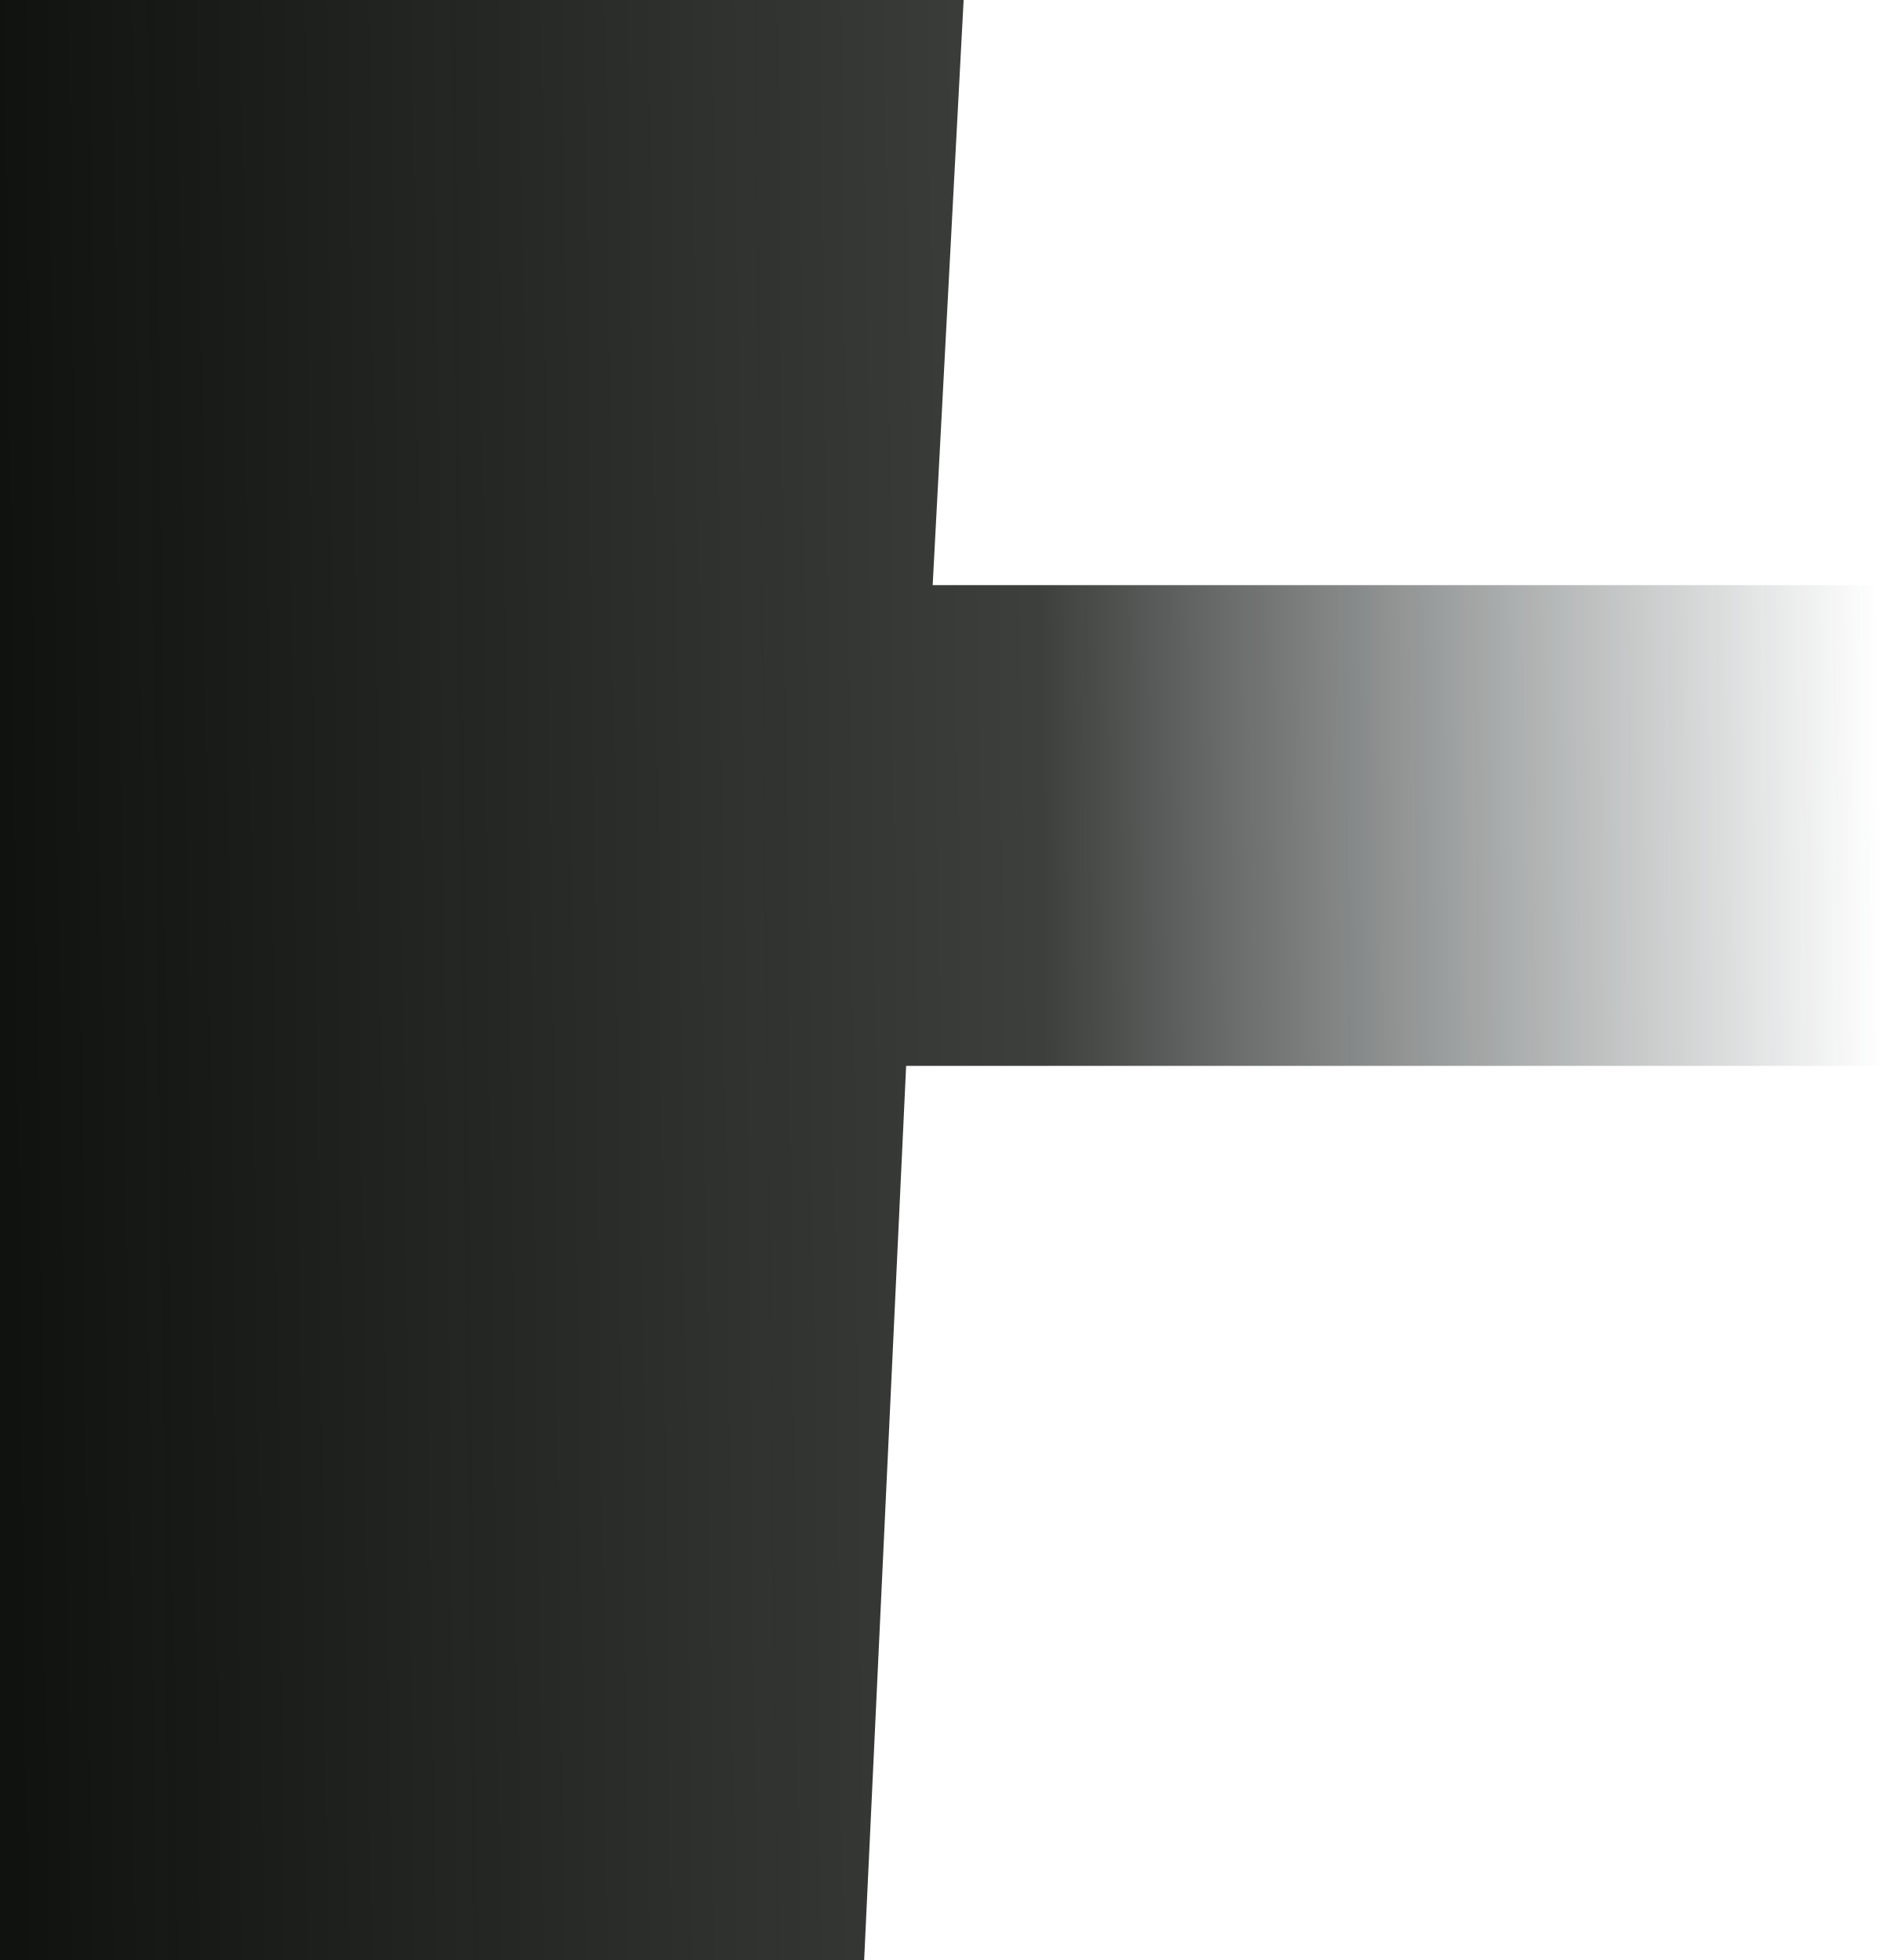
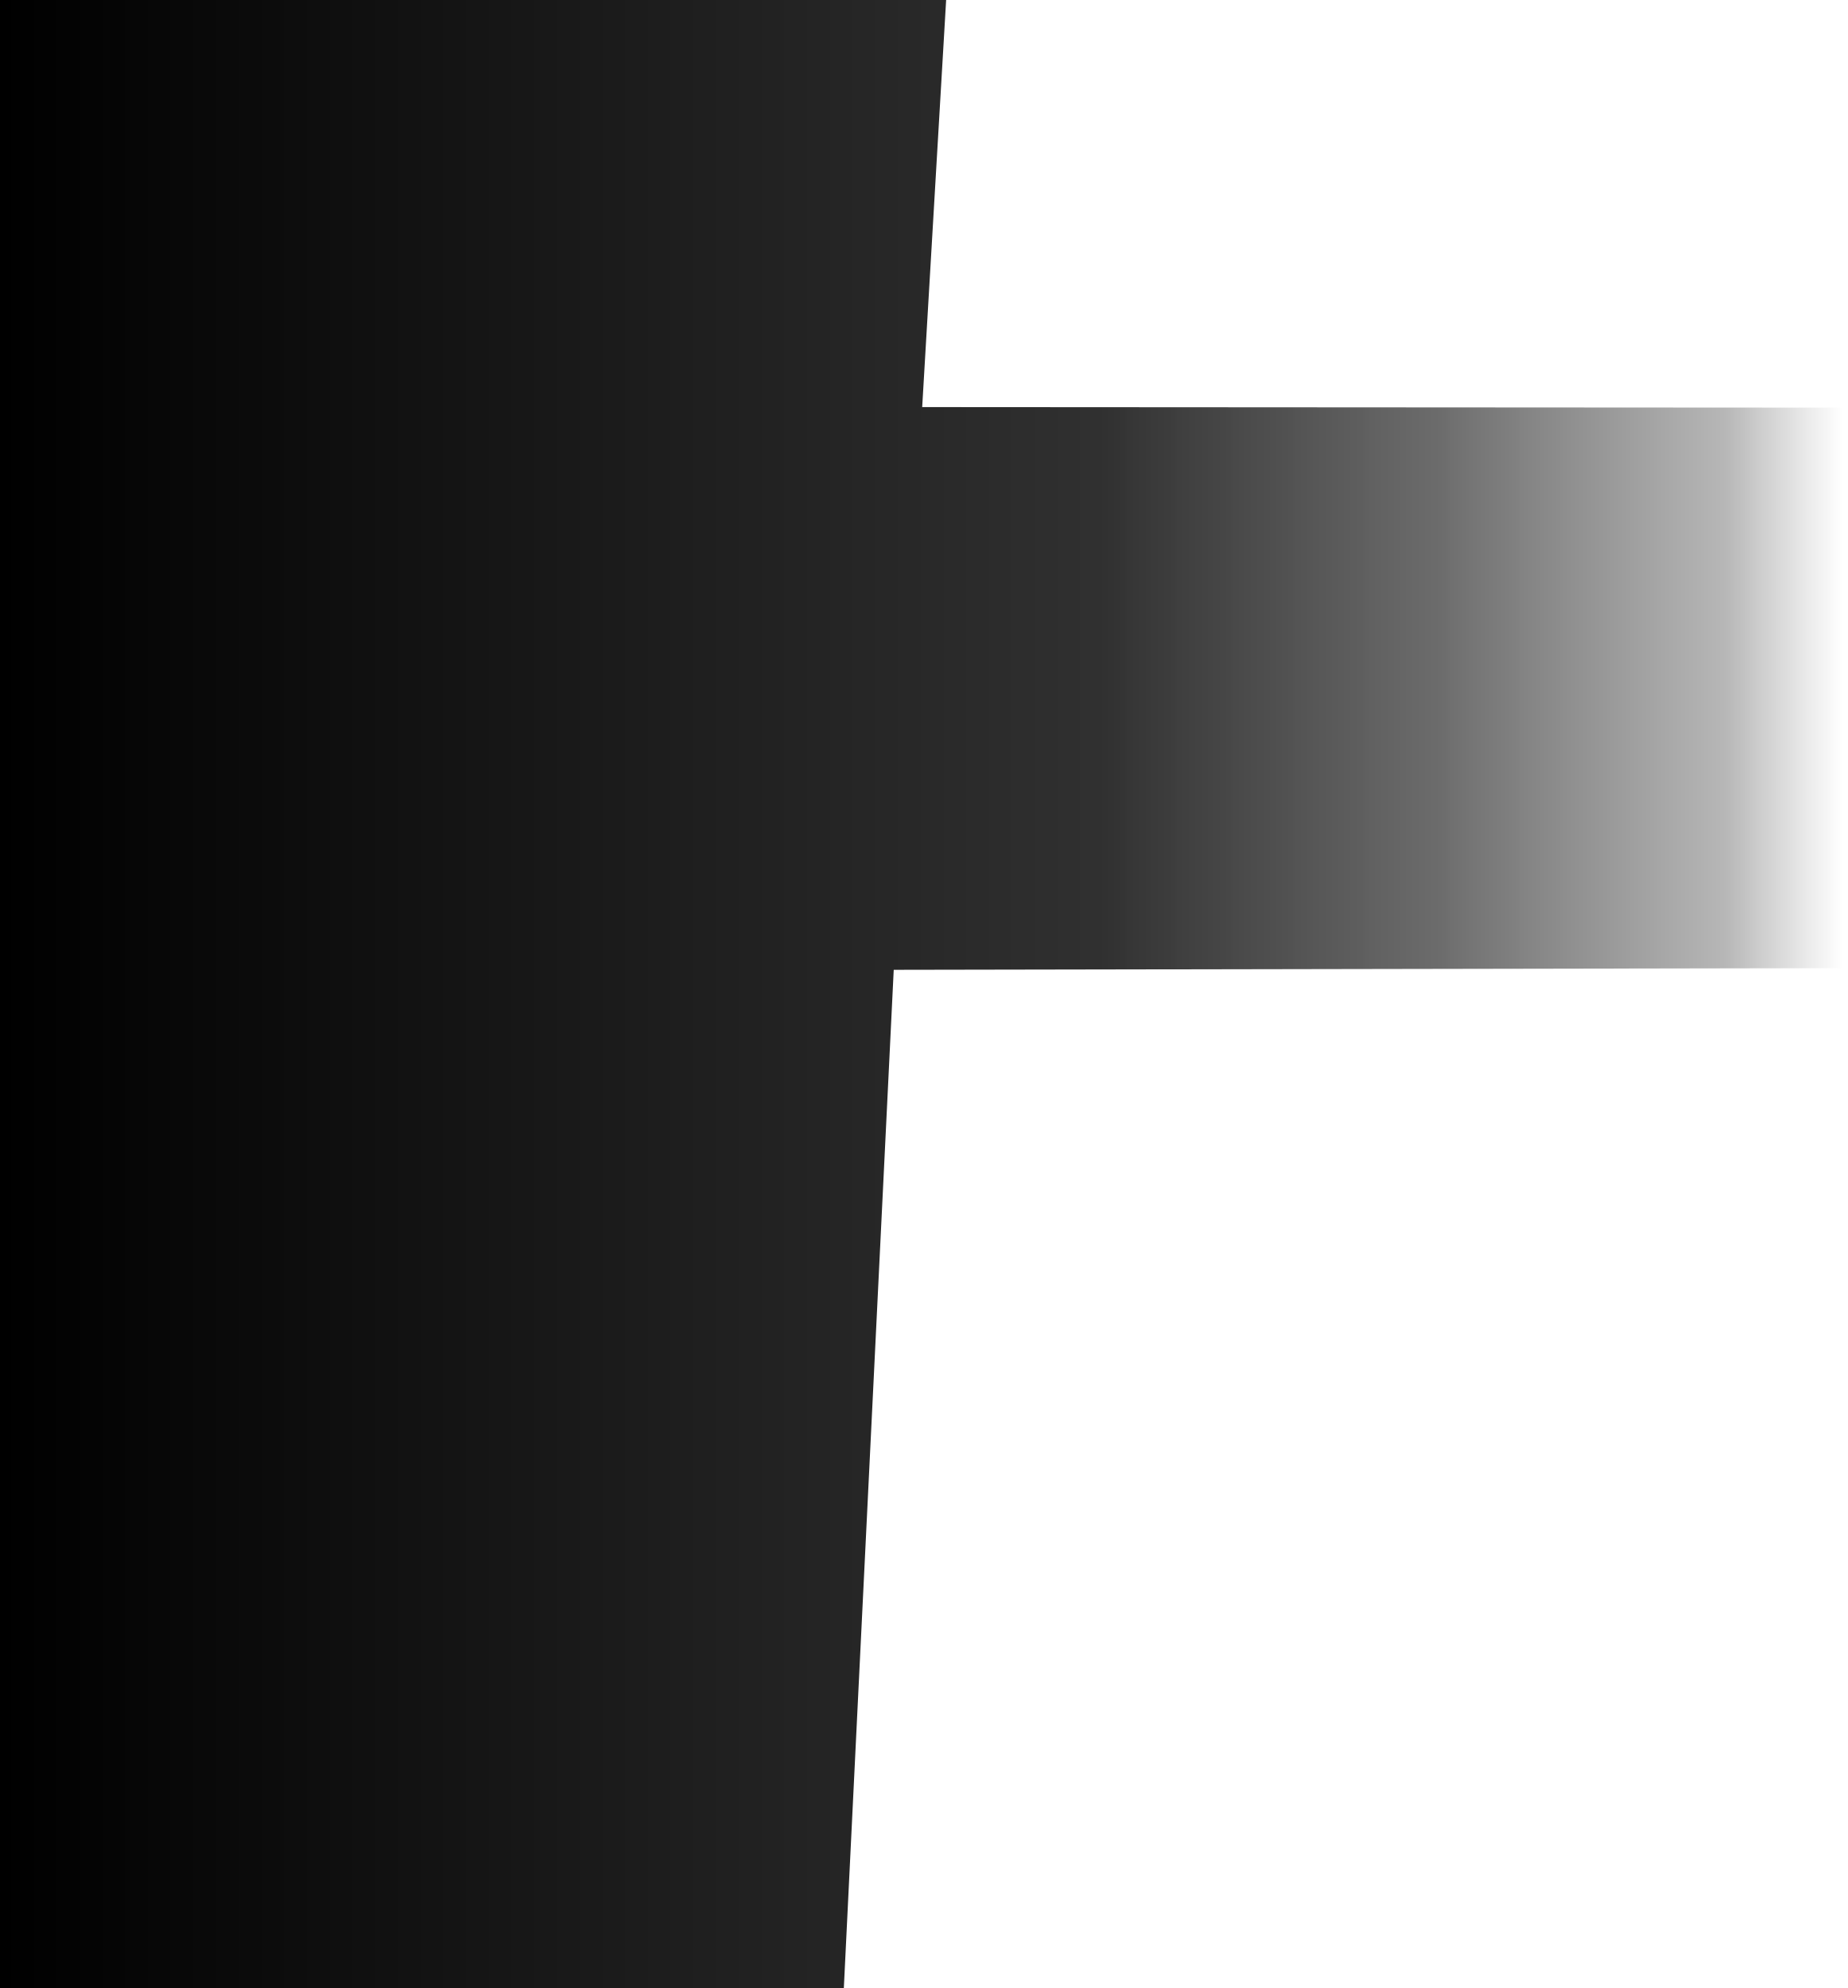
- <svg xmlns="http://www.w3.org/2000/svg" width="990" height="1024" viewBox="0 0 990 1024" fill="none">
-   <g filter="url(#filter0_b_231_365)">
-     <path d="M0 -5H292.117H503.69L487.257 305.701H990V556.873H473.392L449.77 1060H0V-5Z" fill="url(#paint0_linear_231_365)" />
+ <svg xmlns="http://www.w3.org/2000/svg" width="990" height="1065" viewBox="0 0 990 1065" fill="none" version="1.1" id="svg24">
+   <g filter="url(#filter0_b_231_365)" id="g4" transform="translate(-1.273632,-1.368159)">
+     <path d="M 1.274,1.368 H 293.391 508.148 l -12.831,218.086 497.307,0.296 0.45,300.263 -513.006,0.901 -26.774,546.356 -452.021,-0.901 z" fill="url(#paint0_linear_231_365)" id="path2" style="fill:url(#paint0_linear_231_365)" />
  </g>
-   <defs>
+   <defs id="defs22">
    <filter id="filter0_b_231_365" x="-25" y="-30" width="1040" height="1115" filterUnits="userSpaceOnUse" color-interpolation-filters="sRGB">
-       <feFlood flood-opacity="0" result="BackgroundImageFix" />
-       <feGaussianBlur in="BackgroundImageFix" stdDeviation="12.5" />
-       <feComposite in2="SourceAlpha" operator="in" result="effect1_backgroundBlur_231_365" />
-       <feBlend mode="normal" in="SourceGraphic" in2="effect1_backgroundBlur_231_365" result="shape" />
+       <feFlood flood-opacity="0" result="BackgroundImageFix" id="feFlood6" />
+       <feGaussianBlur in="BackgroundImageFix" stdDeviation="12.5" id="feGaussianBlur8" />
+       <feComposite in2="SourceAlpha" operator="in" result="effect1_backgroundBlur_231_365" id="feComposite10" />
+       <feBlend mode="normal" in="SourceGraphic" in2="effect1_backgroundBlur_231_365" result="shape" id="feBlend12" />
    </filter>
-     <linearGradient id="paint0_linear_231_365" x1="-0.08" y1="265.493" x2="980.248" y2="253.877" gradientUnits="userSpaceOnUse">
-       <stop stop-color="#0F120E" />
-       <stop offset="0.554" stop-color="#0F120E" stop-opacity="0.81" />
-       <stop offset="1" stop-color="#182326" stop-opacity="0" />
+     <linearGradient id="paint0_linear_231_365" x1="-0.08" y1="265.493" x2="991.956" y2="265.493" gradientUnits="userSpaceOnUse" gradientTransform="translate(1.273632,6.368159)">
+       <stop stop-color="#0F120E" id="stop15" offset="0" style="stop-color:#000000;stop-opacity:1;" />
+       <stop offset="0.595" stop-color="#0F120E" stop-opacity="0.81" id="stop17" style="stop-color:#000000;stop-opacity:0.81;" />
+       <stop offset="0.778" stop-color="#0F120E" stop-opacity="0.81" id="stop1428" style="stop-color:#090909;stop-opacity:0.596;" />
+       <stop offset="0.932" stop-color="#0F120E" stop-opacity="0.81" id="stop1426" style="stop-color:#161616;stop-opacity:0.31;" />
+       <stop offset="0.995" stop-color="#182326" stop-opacity="0" id="stop19" style="stop-color:#242424;stop-opacity:0;" />
    </linearGradient>
  </defs>
</svg>
